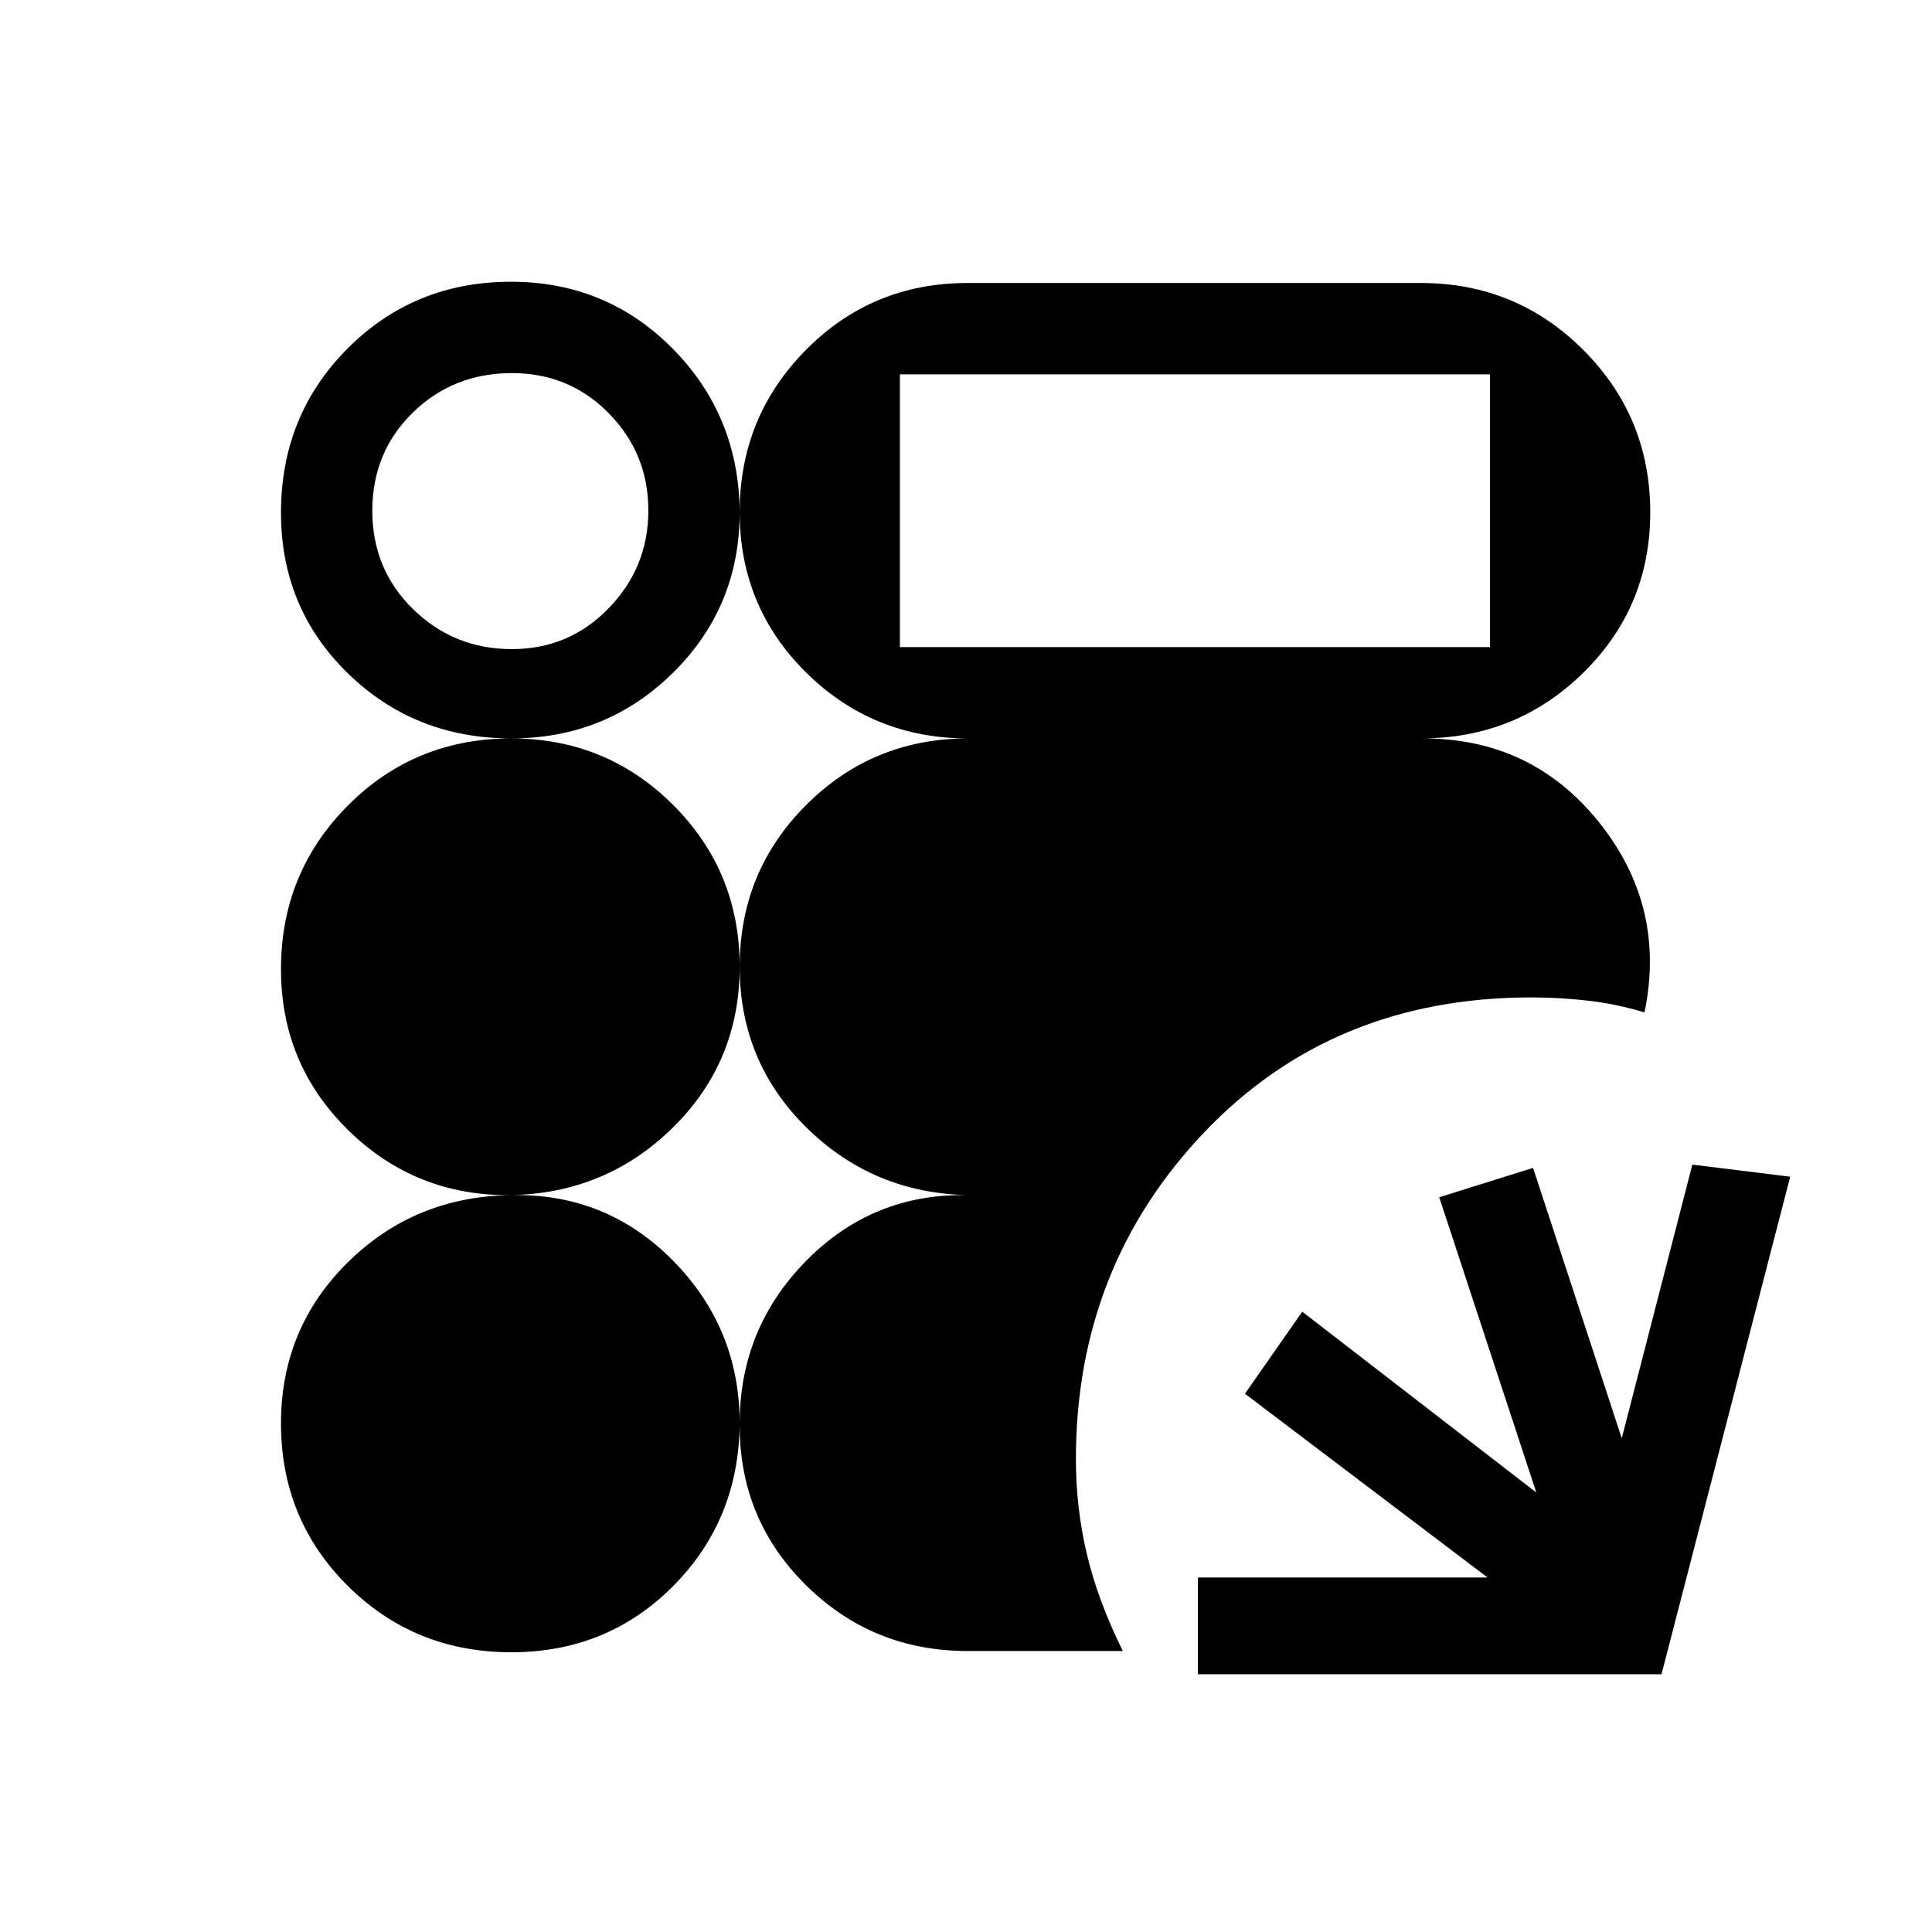
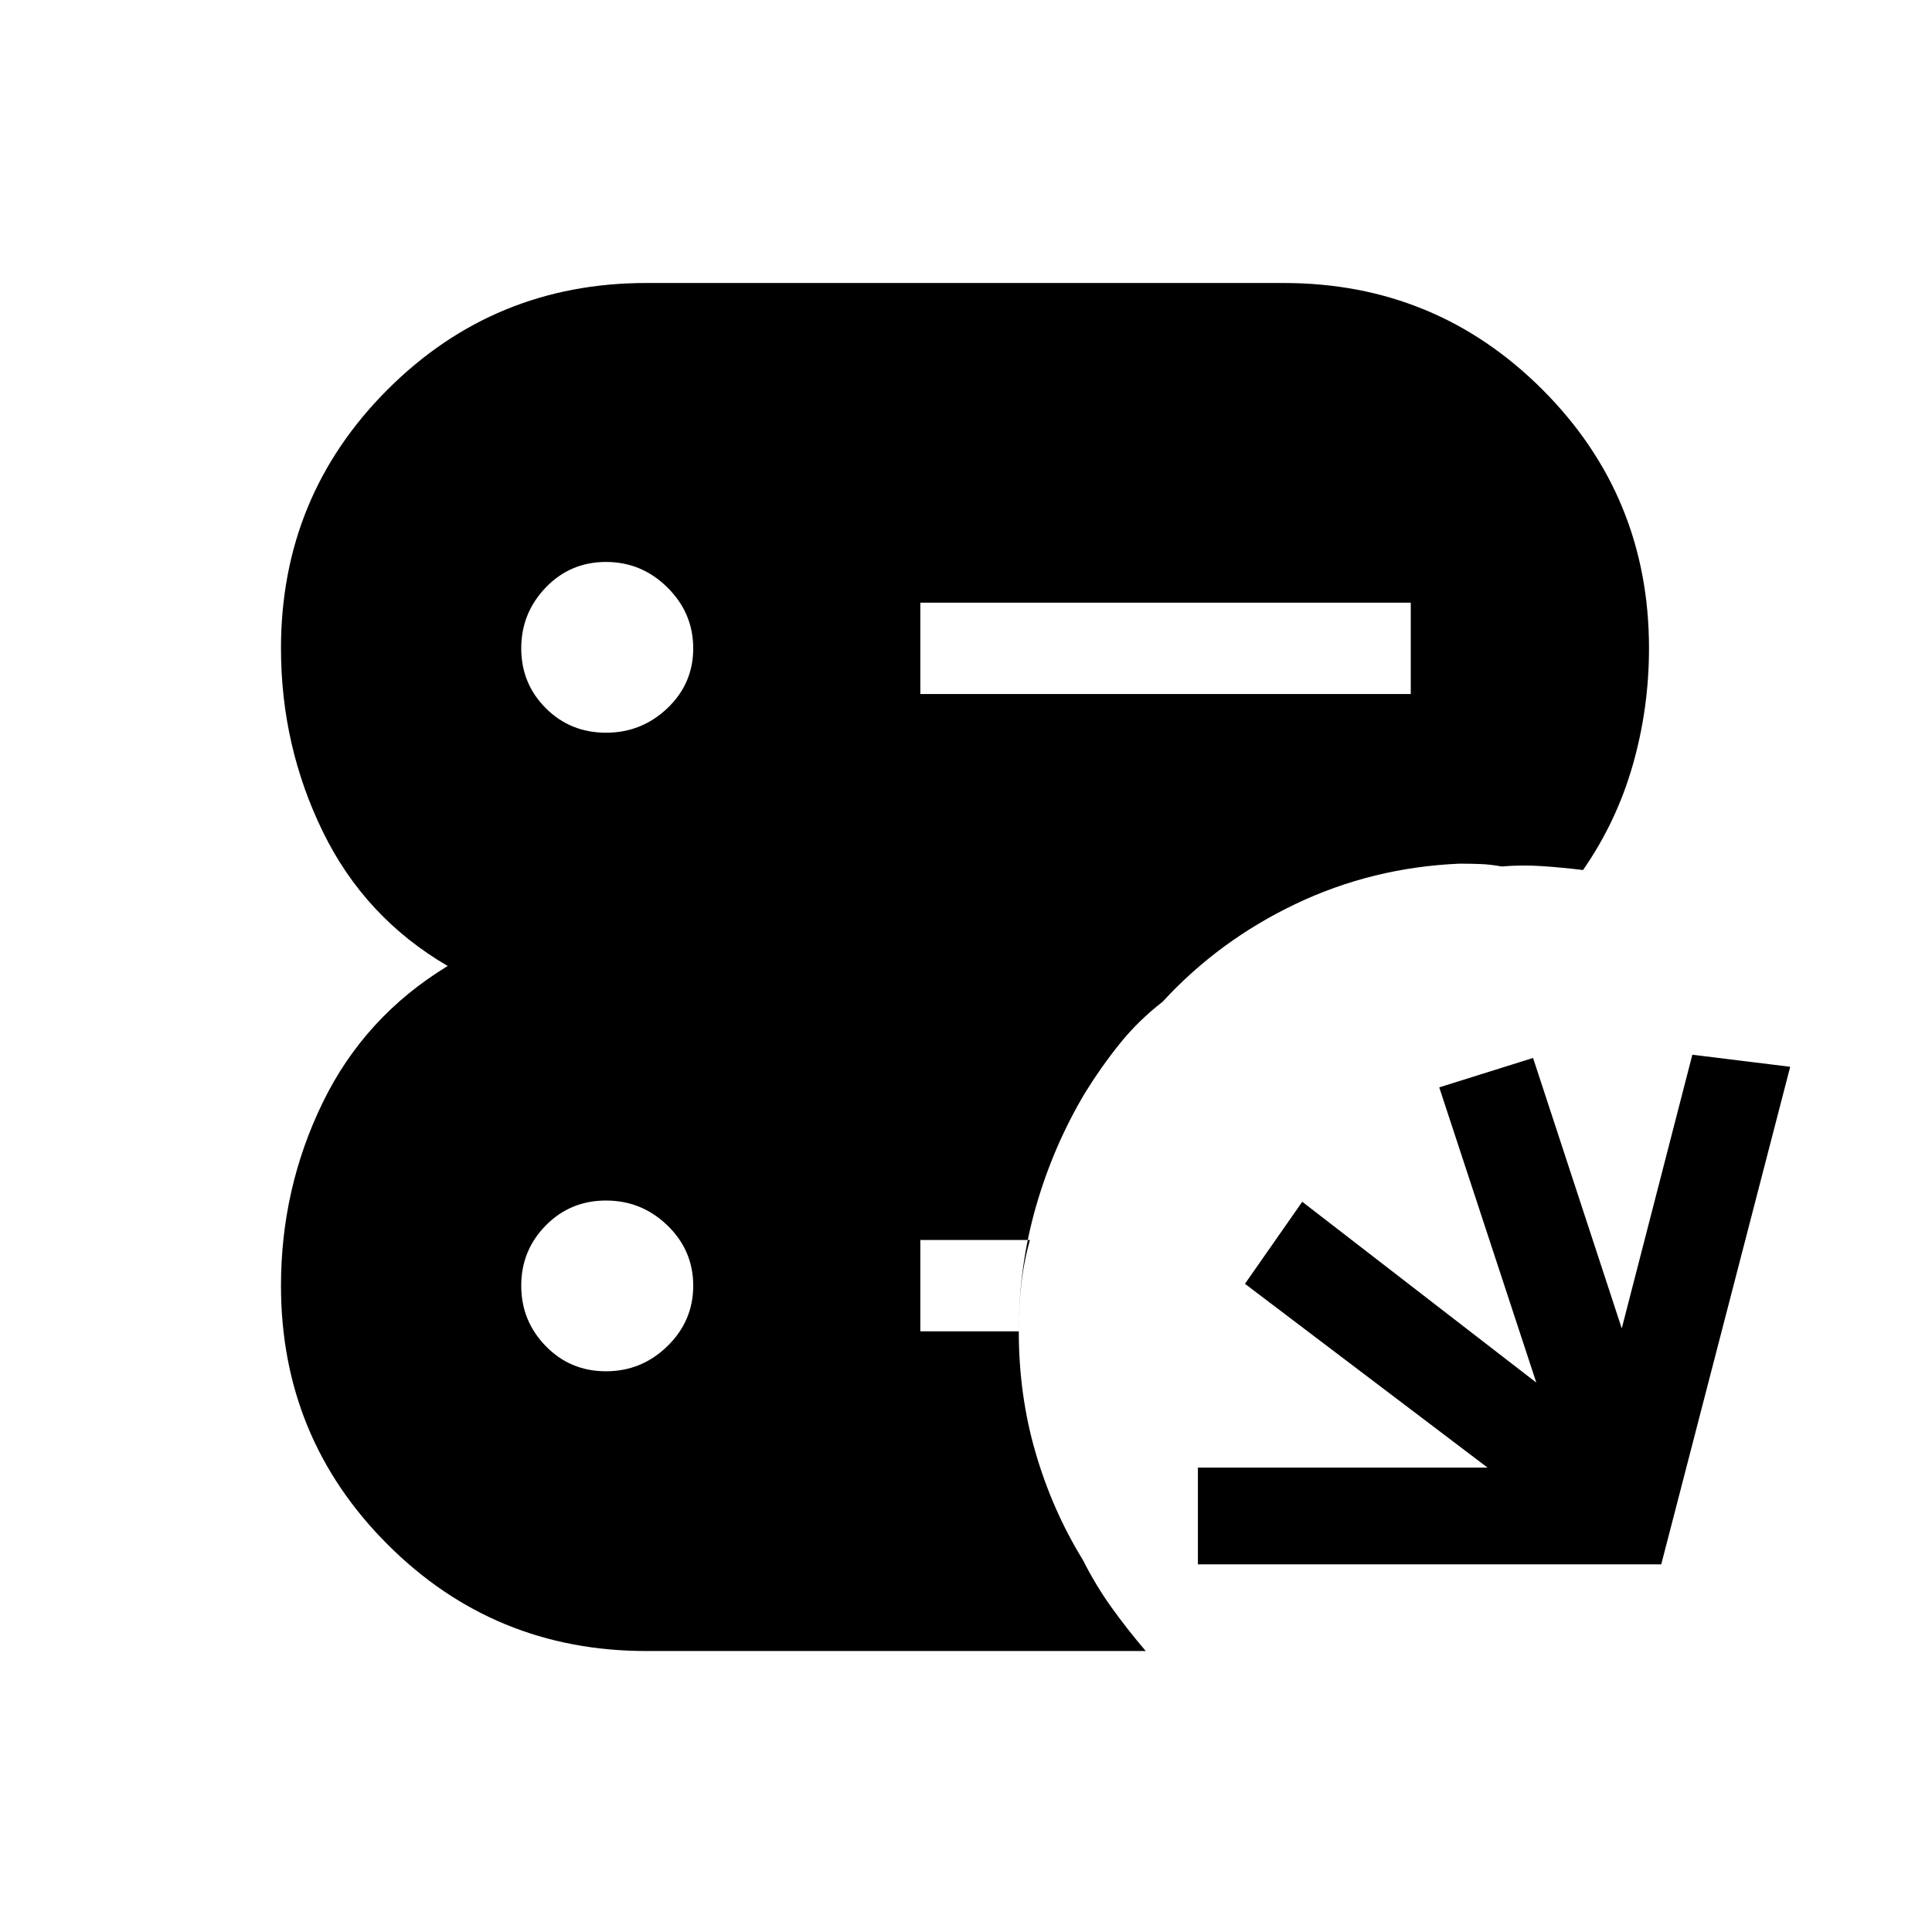
<svg xmlns="http://www.w3.org/2000/svg" viewBox="0 -960 960 960">
-   <path d="m739.15-176.16-120.54-91.3 28.47-40.77 116.3 89.84-48.23-146.69 46.62-14.61 44.07 134.38 35.08-136 48.62 6-63.94 247.23H595.23v-48.08h143.92ZM254.08-139q-48.05 0-81.26-32.98-33.2-32.98-33.2-80.71 0-47.28 33.2-80.06 33.21-32.79 81.26-33.4-47.44.61-80.95-32.18-33.51-32.79-33.51-80.08 0-47.9 33.2-81.28 33.21-33.39 81.26-33.39-48.05 0-81.26-32.38-33.2-32.39-33.2-79.8 0-48.36 33.07-81.55Q205.77-820 253.89-820q47.5 0 80.38 33.27 32.88 33.27 33.27 81.19 0-47.3 32.9-80.57 32.89-33.27 80.33-33.27h225.29q47.4 0 80.67 33.27T820-705.44q0 47.07-33.27 79.72-33.27 32.64-80.58 32.64 54.62-.38 88.27 41.5 33.66 41.89 22.73 94.66-13.84-4.23-27.98-5.85-14.13-1.62-28.25-1.62-98.69 0-162.5 67-63.81 66.99-63.81 162.47 0 24.07 5.43 47.07 5.42 23 17.88 48.23h-77.15q-47.31 0-80.46-32.88-33.16-32.89-32.77-80.19-.39 47.92-33.06 80.8Q301.81-139 254.08-139Zm.23-498.46q28.46 0 48.15-20.31 19.7-20.31 19.7-48.58 0-28.26-19.62-48.26-19.61-20-48.15-20-29.16 0-49.27 19.63Q185-735.35 185-706.15q0 29.07 20.31 48.88 20.31 19.81 49 19.81Zm192.84-1h293.23V-774H447.15v135.54Zm-79.61 385.77q0-47.28 33.09-80.87T481-366.15q-47.28-1-80.37-33.67-33.09-32.66-33.09-79.8 0 47.14-33.09 79.8-33.1 32.67-80.37 33.67 47.27-1 80.37 32.59 33.09 33.59 33.09 80.87Zm0-226.93q0-47.41 33.09-80.43 33.09-33.03 80.37-33.03-47.28 0-80.37-32.67t-33.09-79.79q0 47.12-33.09 79.79-33.1 32.67-80.37 32.67 47.27 0 80.37 33.03 33.09 33.02 33.09 80.43Z" />
+   <path d="M595.23-182.69v-48.08h143.92l-120.54-91.31 28.47-40.77L763.38-273l-48.23-146.69 46.62-14.62 44.07 134.39 35.08-136 48.62 6-64.08 247.23H595.23ZM321.15-185q-60 0-98.07-46.69Q185-278.39 185-340.77q0-30.15 10.65-58.31 10.66-28.15 31.2-50.54 22.84 16.39 49.27 24.58 26.42 8.19 55.03 8.19h207.93q-15.62 26.23-24.23 56.08-8.62 29.85-8.62 62.31 0 31.69 8.35 60.31Q522.92-209.54 538-185H321.15ZM185-618.23q0-62.38 38.08-109.08Q261.15-774 321.15-774h316.7q60 0 98.07 46.69Q774-680.61 774-618.23q0 24.54-7.27 47.23-7.27 22.69-20.58 41.54-5.53-1-10.27-1.19-4.73-.2-10.65-.2-43.38 1.85-81.5 20.04-38.12 18.19-66.04 48.58H331.15q-62.38 0-104.26-46.5Q185-555.23 185-618.23Zm136.15 478.61q-75.61 0-128.57-52.96-52.96-52.96-52.96-128.57 0-48.47 20.8-91.12 20.81-42.65 62.04-67.73-41.23-24.08-62.04-66.73-20.8-42.65-20.8-91.12 0-75.61 52.96-128.57 52.96-52.96 128.57-52.96h316.7q75.61 0 128.57 52.96 52.96 52.96 52.96 128.57 0 29.7-8.04 57.89-8.03 28.19-24.73 52.27-10.15-1.23-20.23-1.93-10.07-.69-20.23.16 13.31-18.85 20.58-41.54 7.27-22.69 7.27-47.23 0-62.38-38.08-109.08Q697.85-774 637.85-774h-316.7q-60 0-98.07 46.69Q185-680.61 185-618.23q0 63 41.89 109.5 41.88 46.5 104.26 46.5h246.54q-12 9.31-21.15 20.65-9.16 11.35-17.46 24.73H331.15q-28.61 0-55.03-8.19-26.43-8.19-49.27-24.58-20.54 22.39-31.2 50.54Q185-370.92 185-340.77q0 62.38 38.08 109.08Q261.15-185 321.15-185H538q6.46 12.77 14.23 23.61 7.77 10.85 17.08 21.77H321.15Zm10.5-151.5q12.81-12.5 12.81-30.03 0-17.54-12.81-29.93-12.8-12.38-30.53-12.38t-29.93 12.38Q259-338.69 259-321.15q0 17.53 12.19 30.03 12.2 12.5 29.93 12.5t30.53-12.5Zm0-317q12.81-12.19 12.81-29.73 0-17.53-12.81-30.23-12.8-12.69-30.53-12.69t-29.93 12.69Q259-655.38 259-637.85q0 17.54 12.19 29.73 12.2 12.2 29.93 12.2t30.53-12.2ZM701-615.15v-45.39H457.31v45.39H701ZM506.23-298.46q0-12.16 1.23-23.31 1.23-11.15 4.31-22.08h-54.46v45.39h48.92Z" />
</svg>
